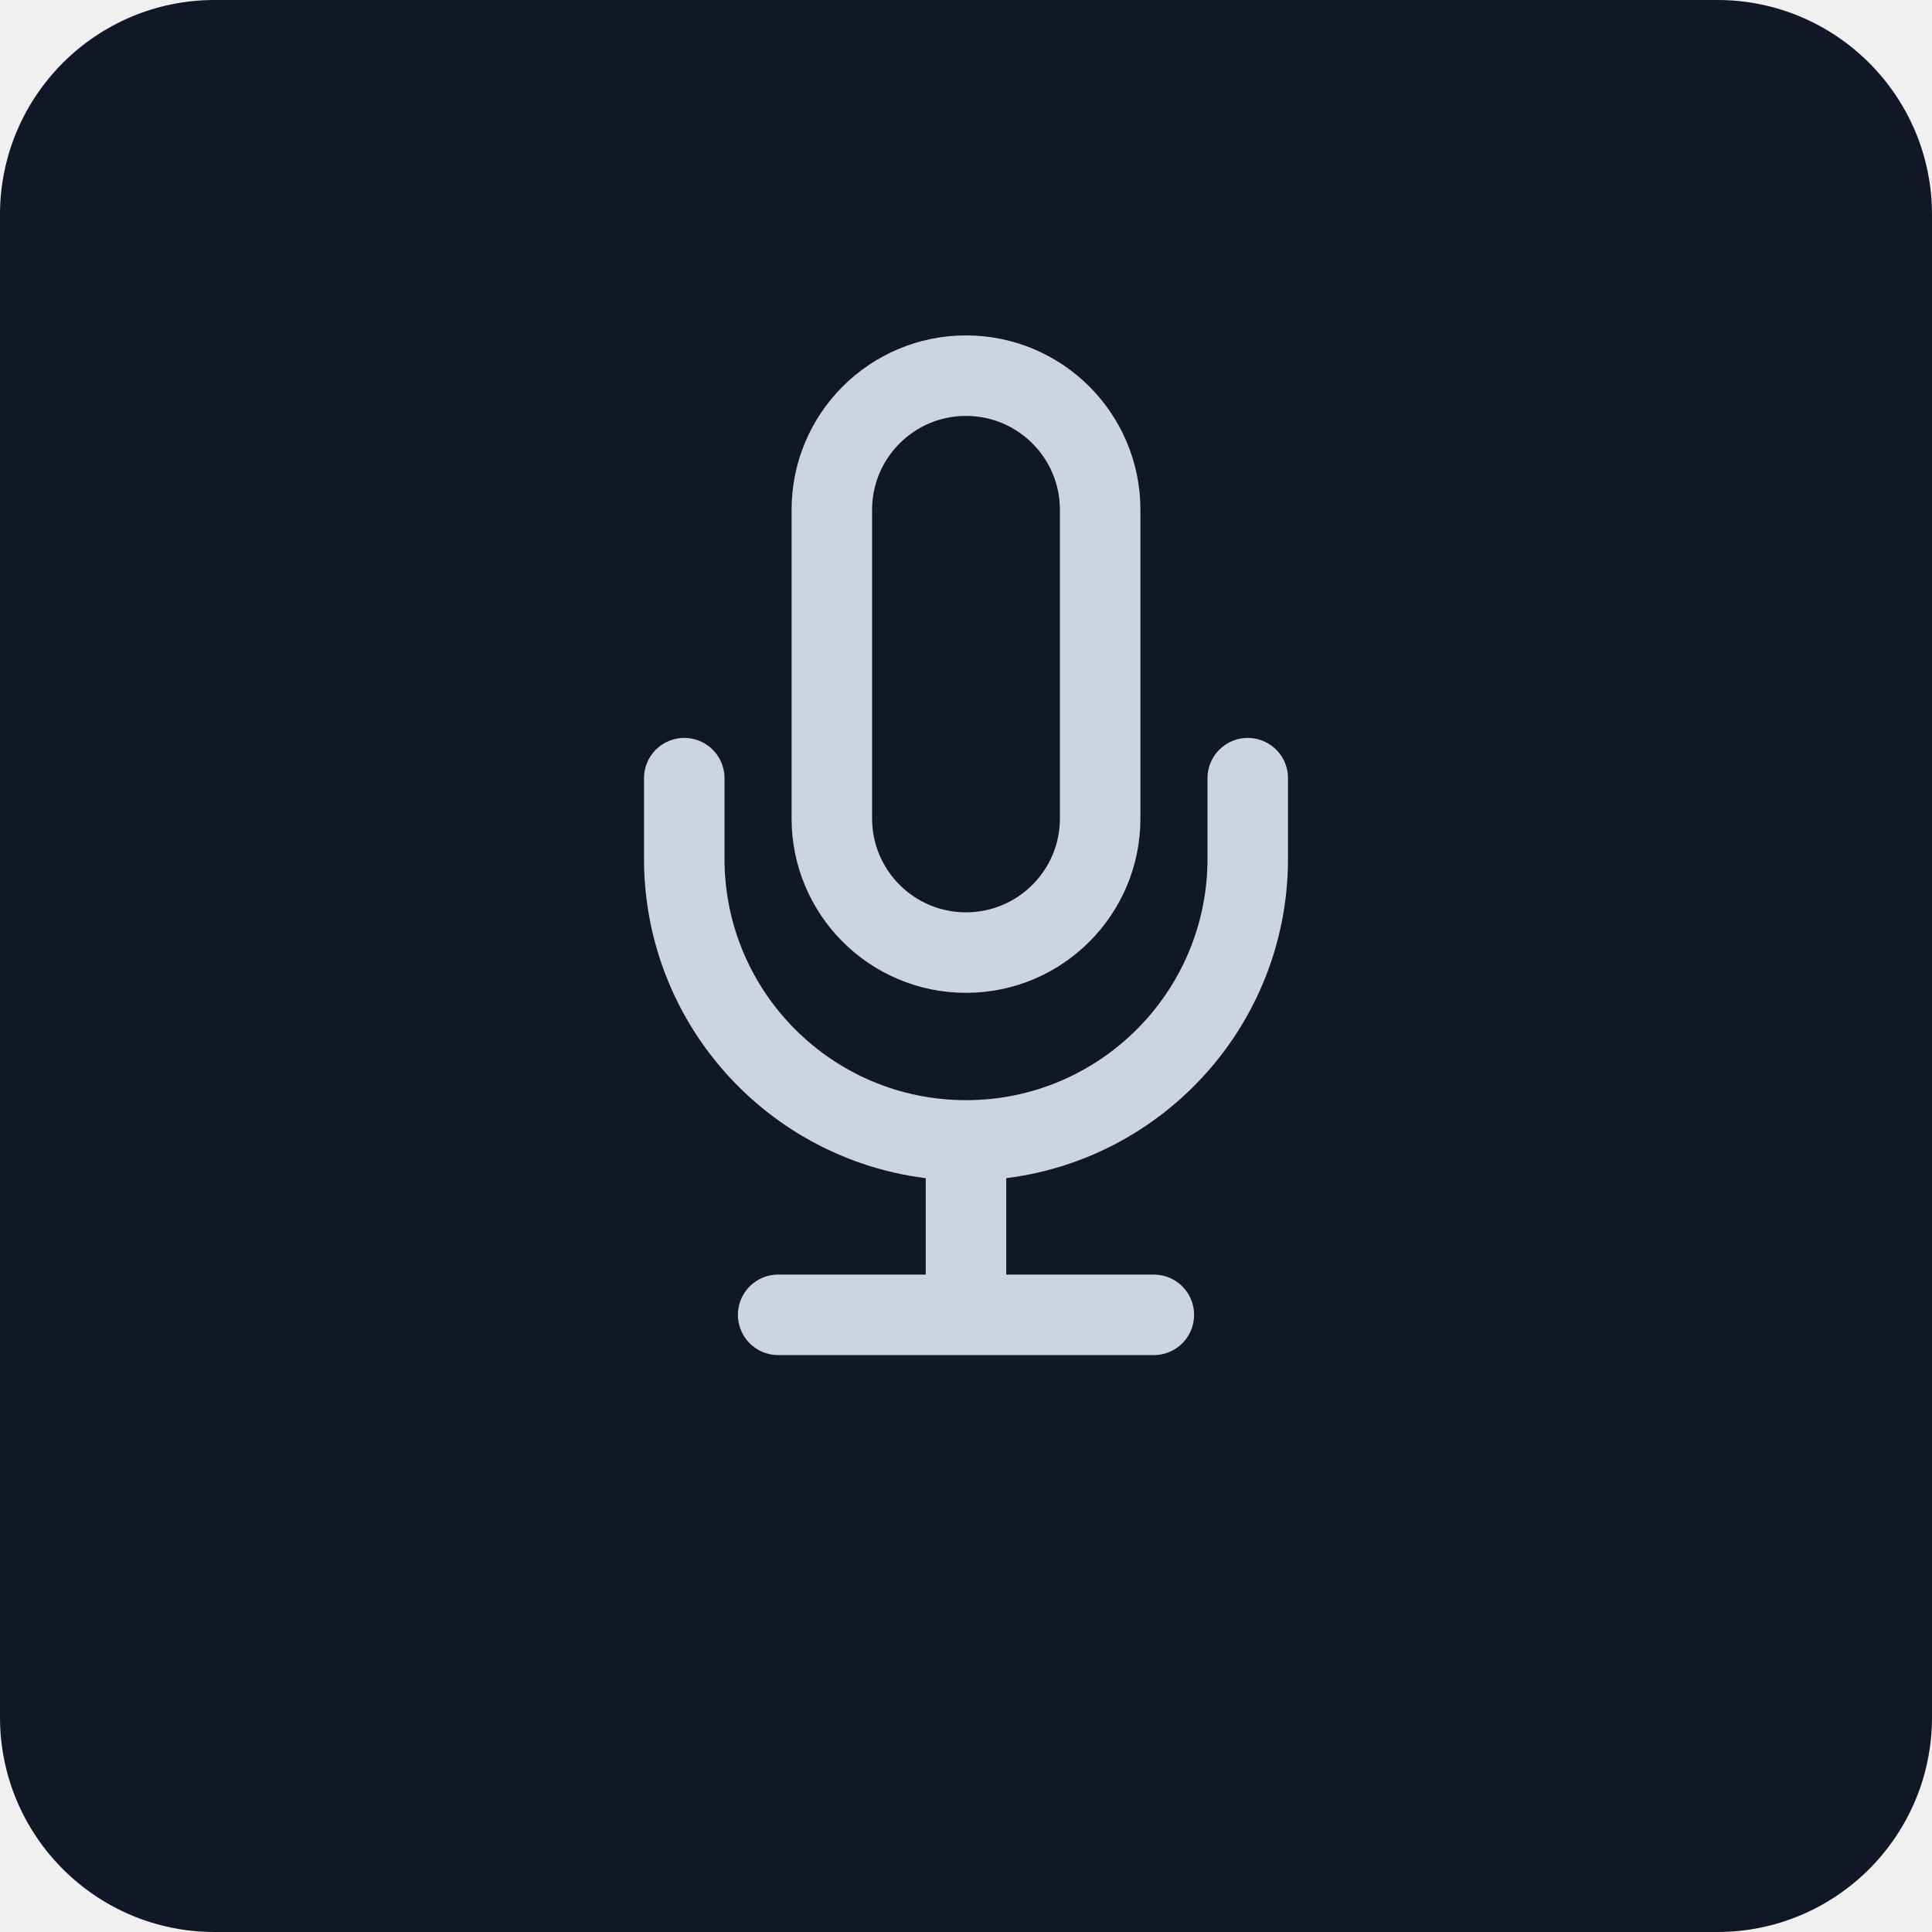
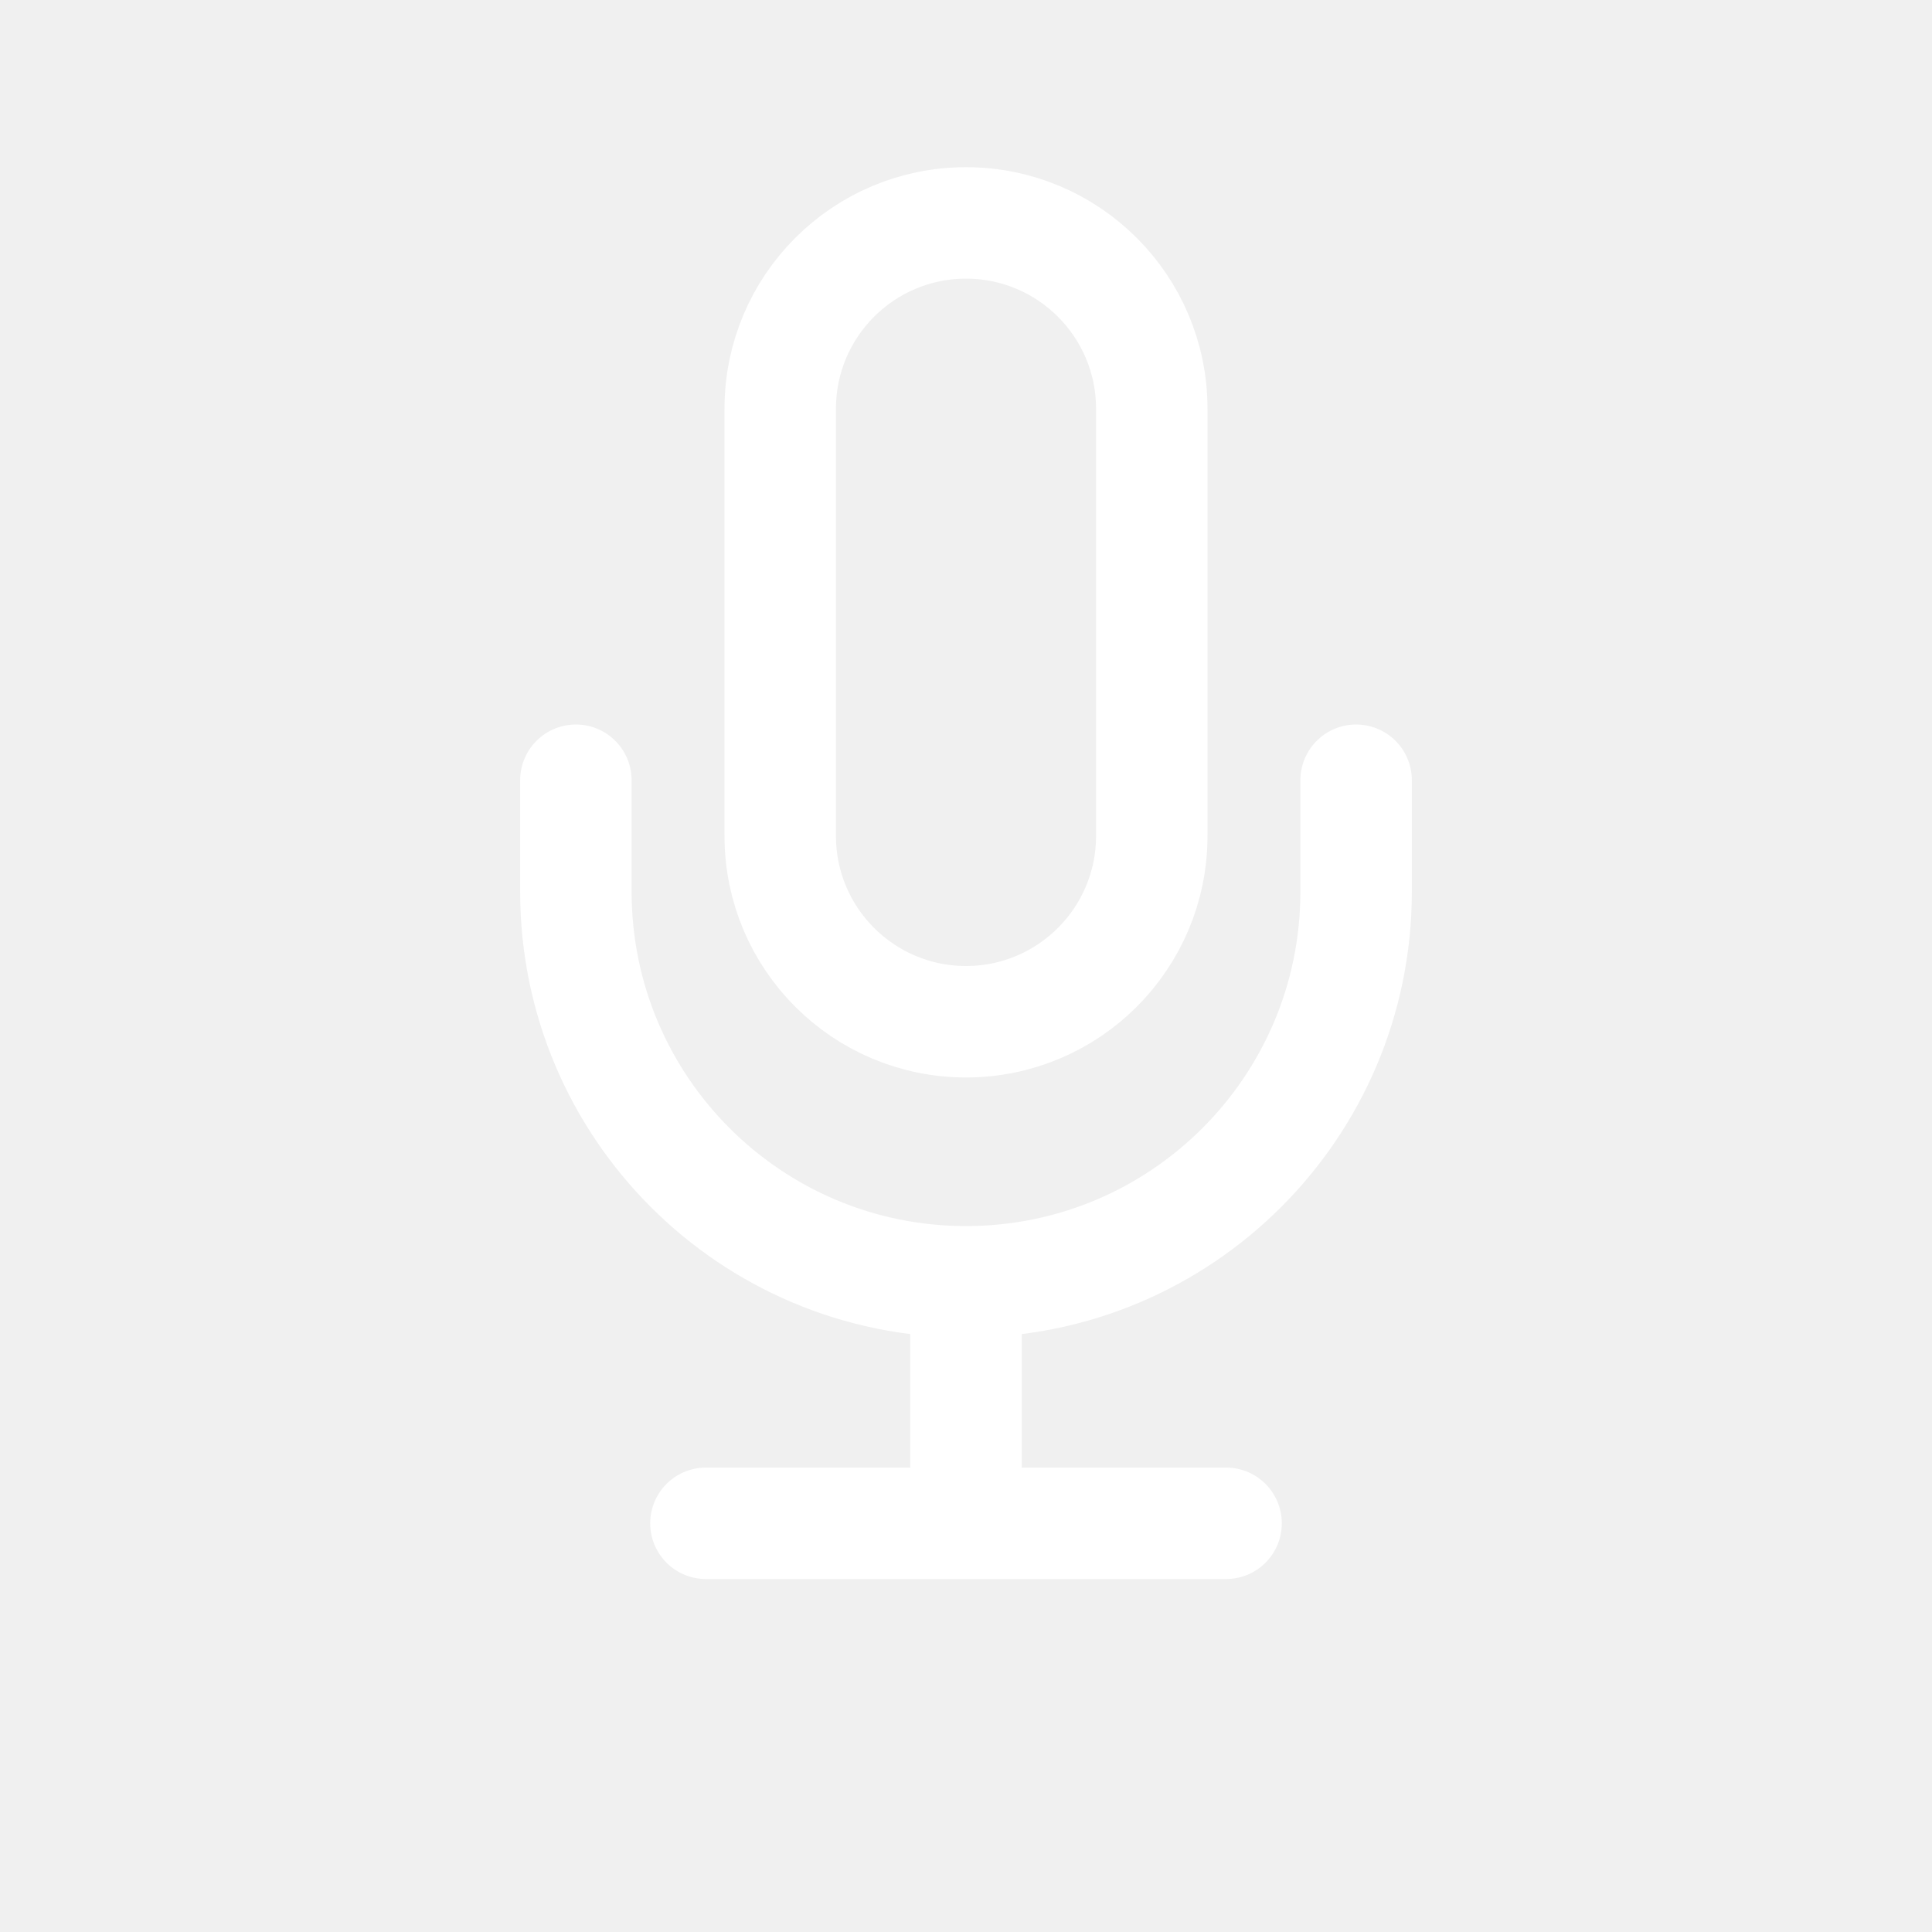
- <svg xmlns="http://www.w3.org/2000/svg" width="144" height="144" viewBox="0 0 144 144">
-   <rect width="144" height="144" rx="16" fill="#101827" />
-   <g fill="none" stroke="#cbd5e1" stroke-width="6" stroke-linecap="round" stroke-linejoin="round">
+ <svg xmlns="http://www.w3.org/2000/svg" width="28" height="28" viewBox="20 16 104 104">
+   <g fill="none" stroke="#FFFFFF" stroke-width="6" stroke-linecap="round" stroke-linejoin="round">
    <rect x="62" y="28" width="20" height="43" rx="10" />
    <path d="M51 58v6a21 21 0 0 0 42 0v-6M72 85v13M58 98h28" />
  </g>
-   <text x="72" y="123" text-anchor="middle" font-family="Segoe UI,sans-serif" font-size="17" fill="#e2e8f0" />
</svg>
